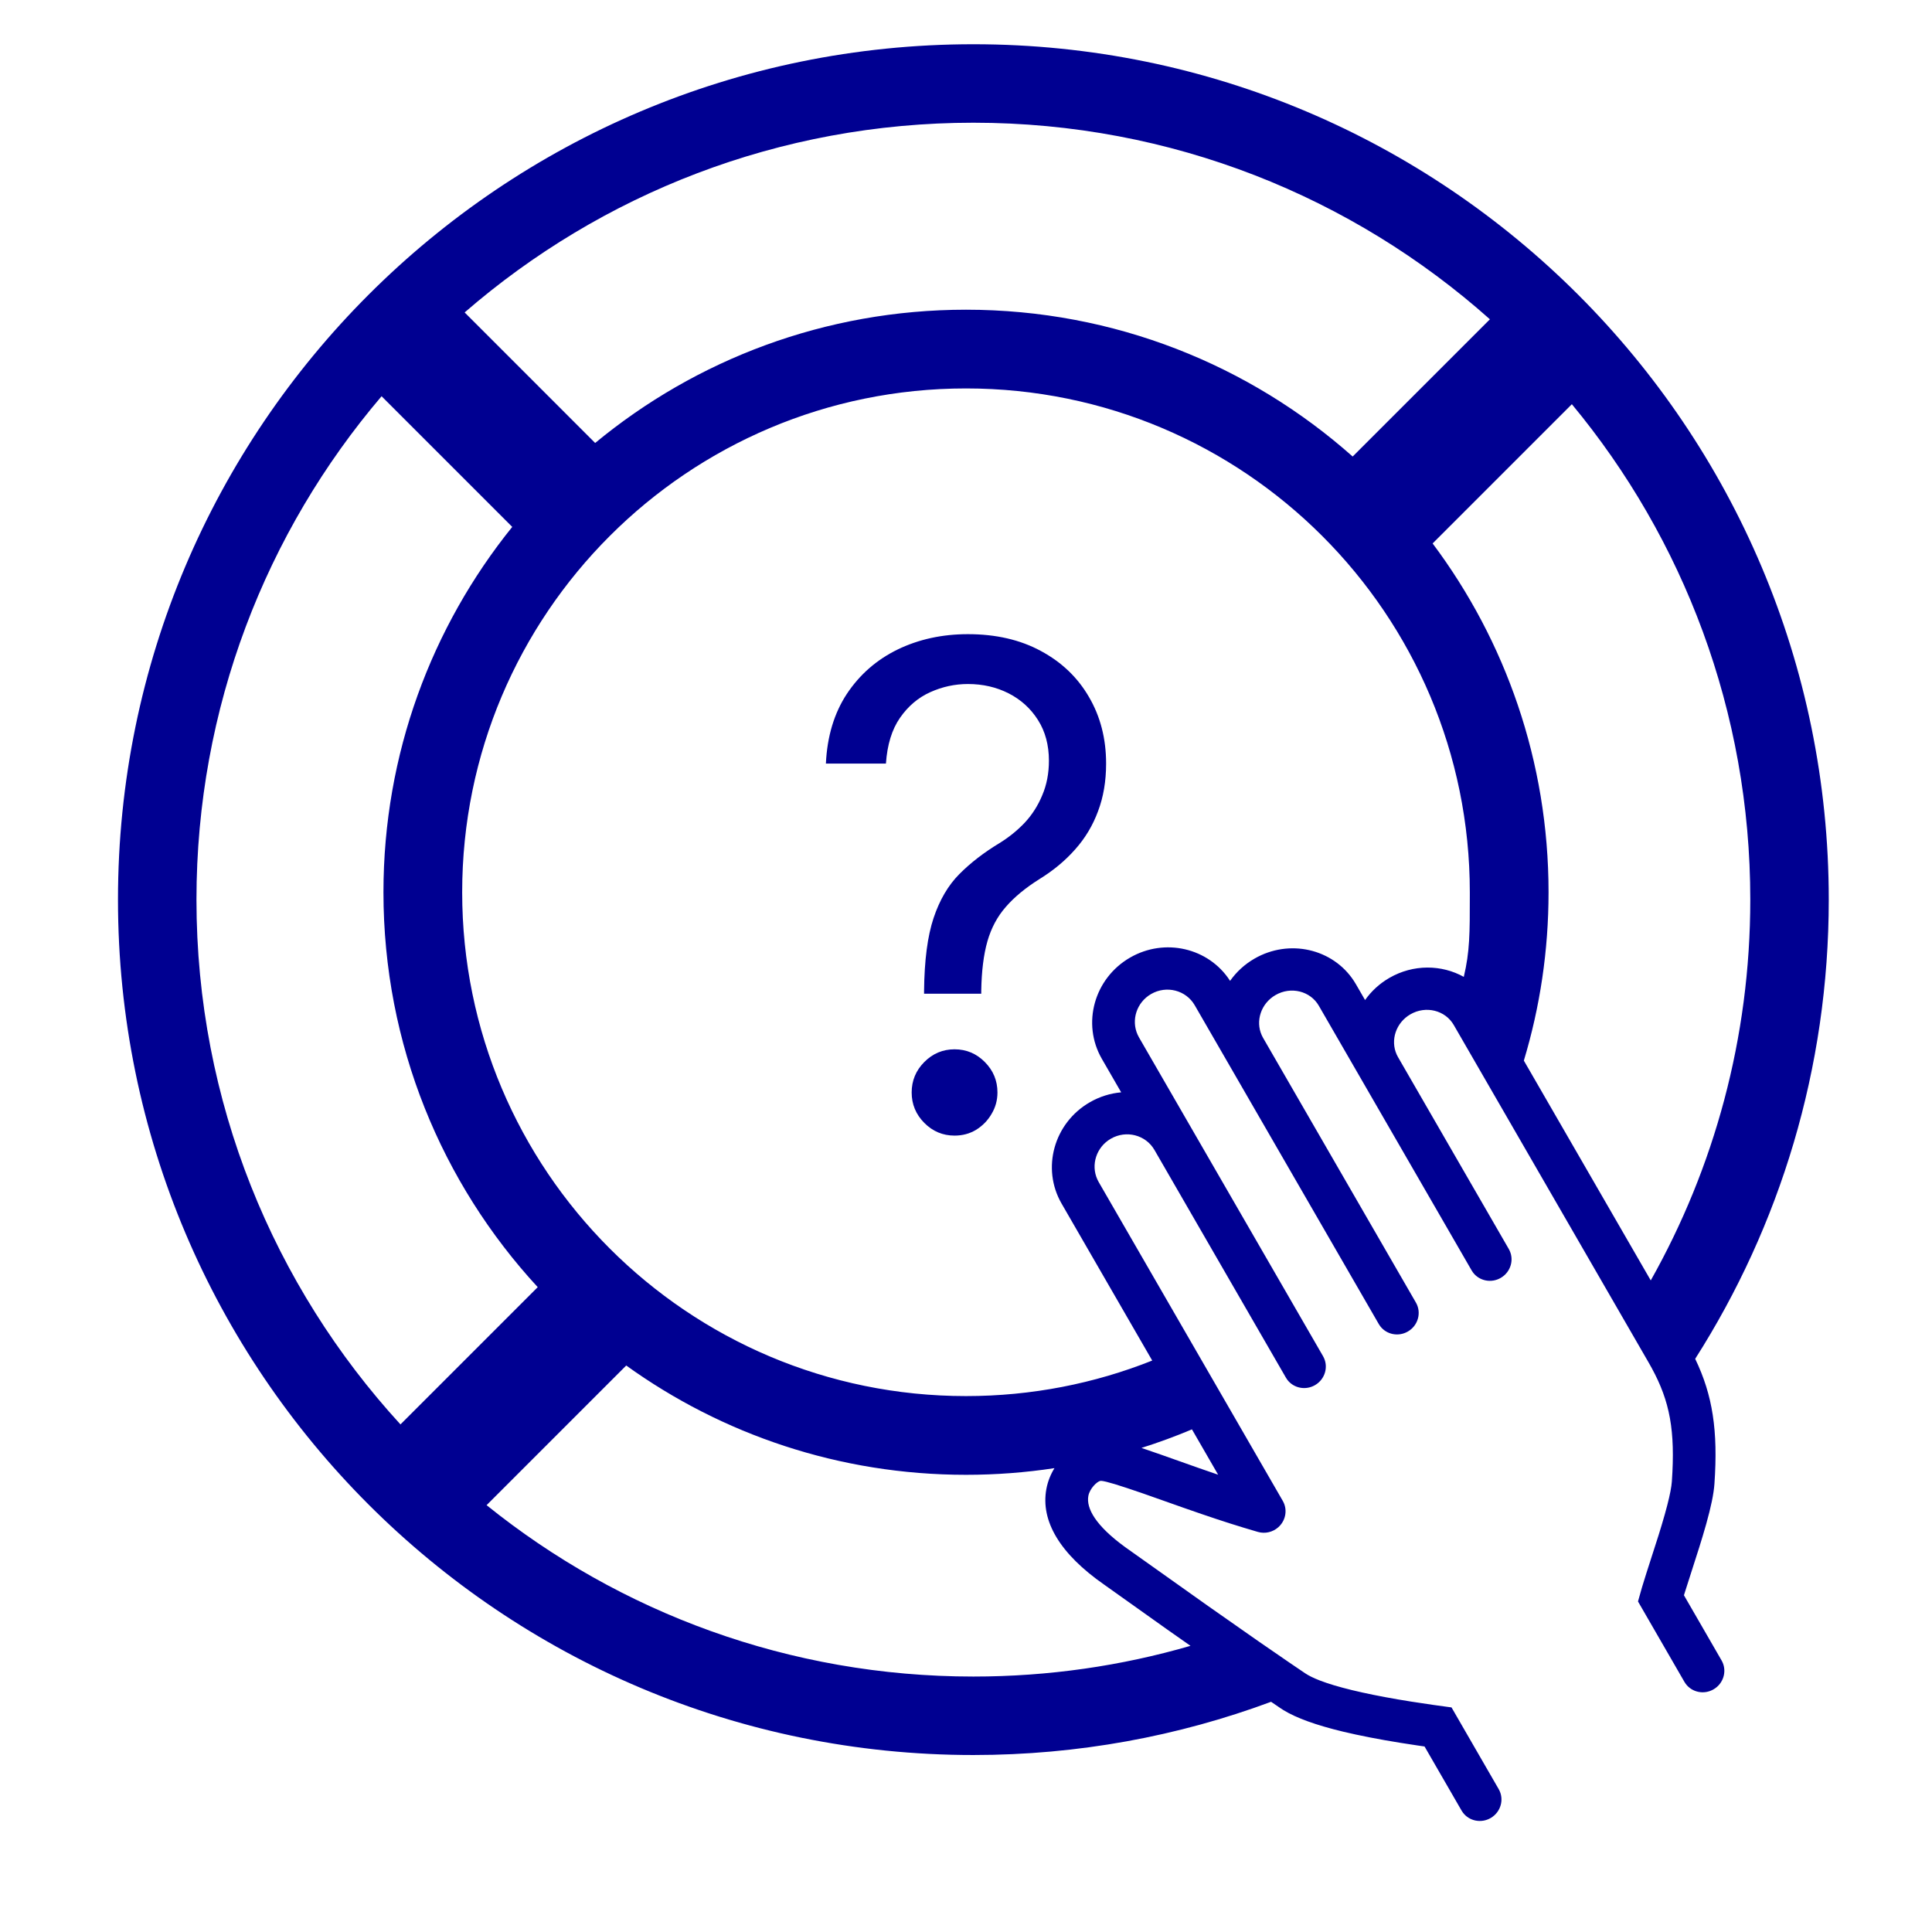
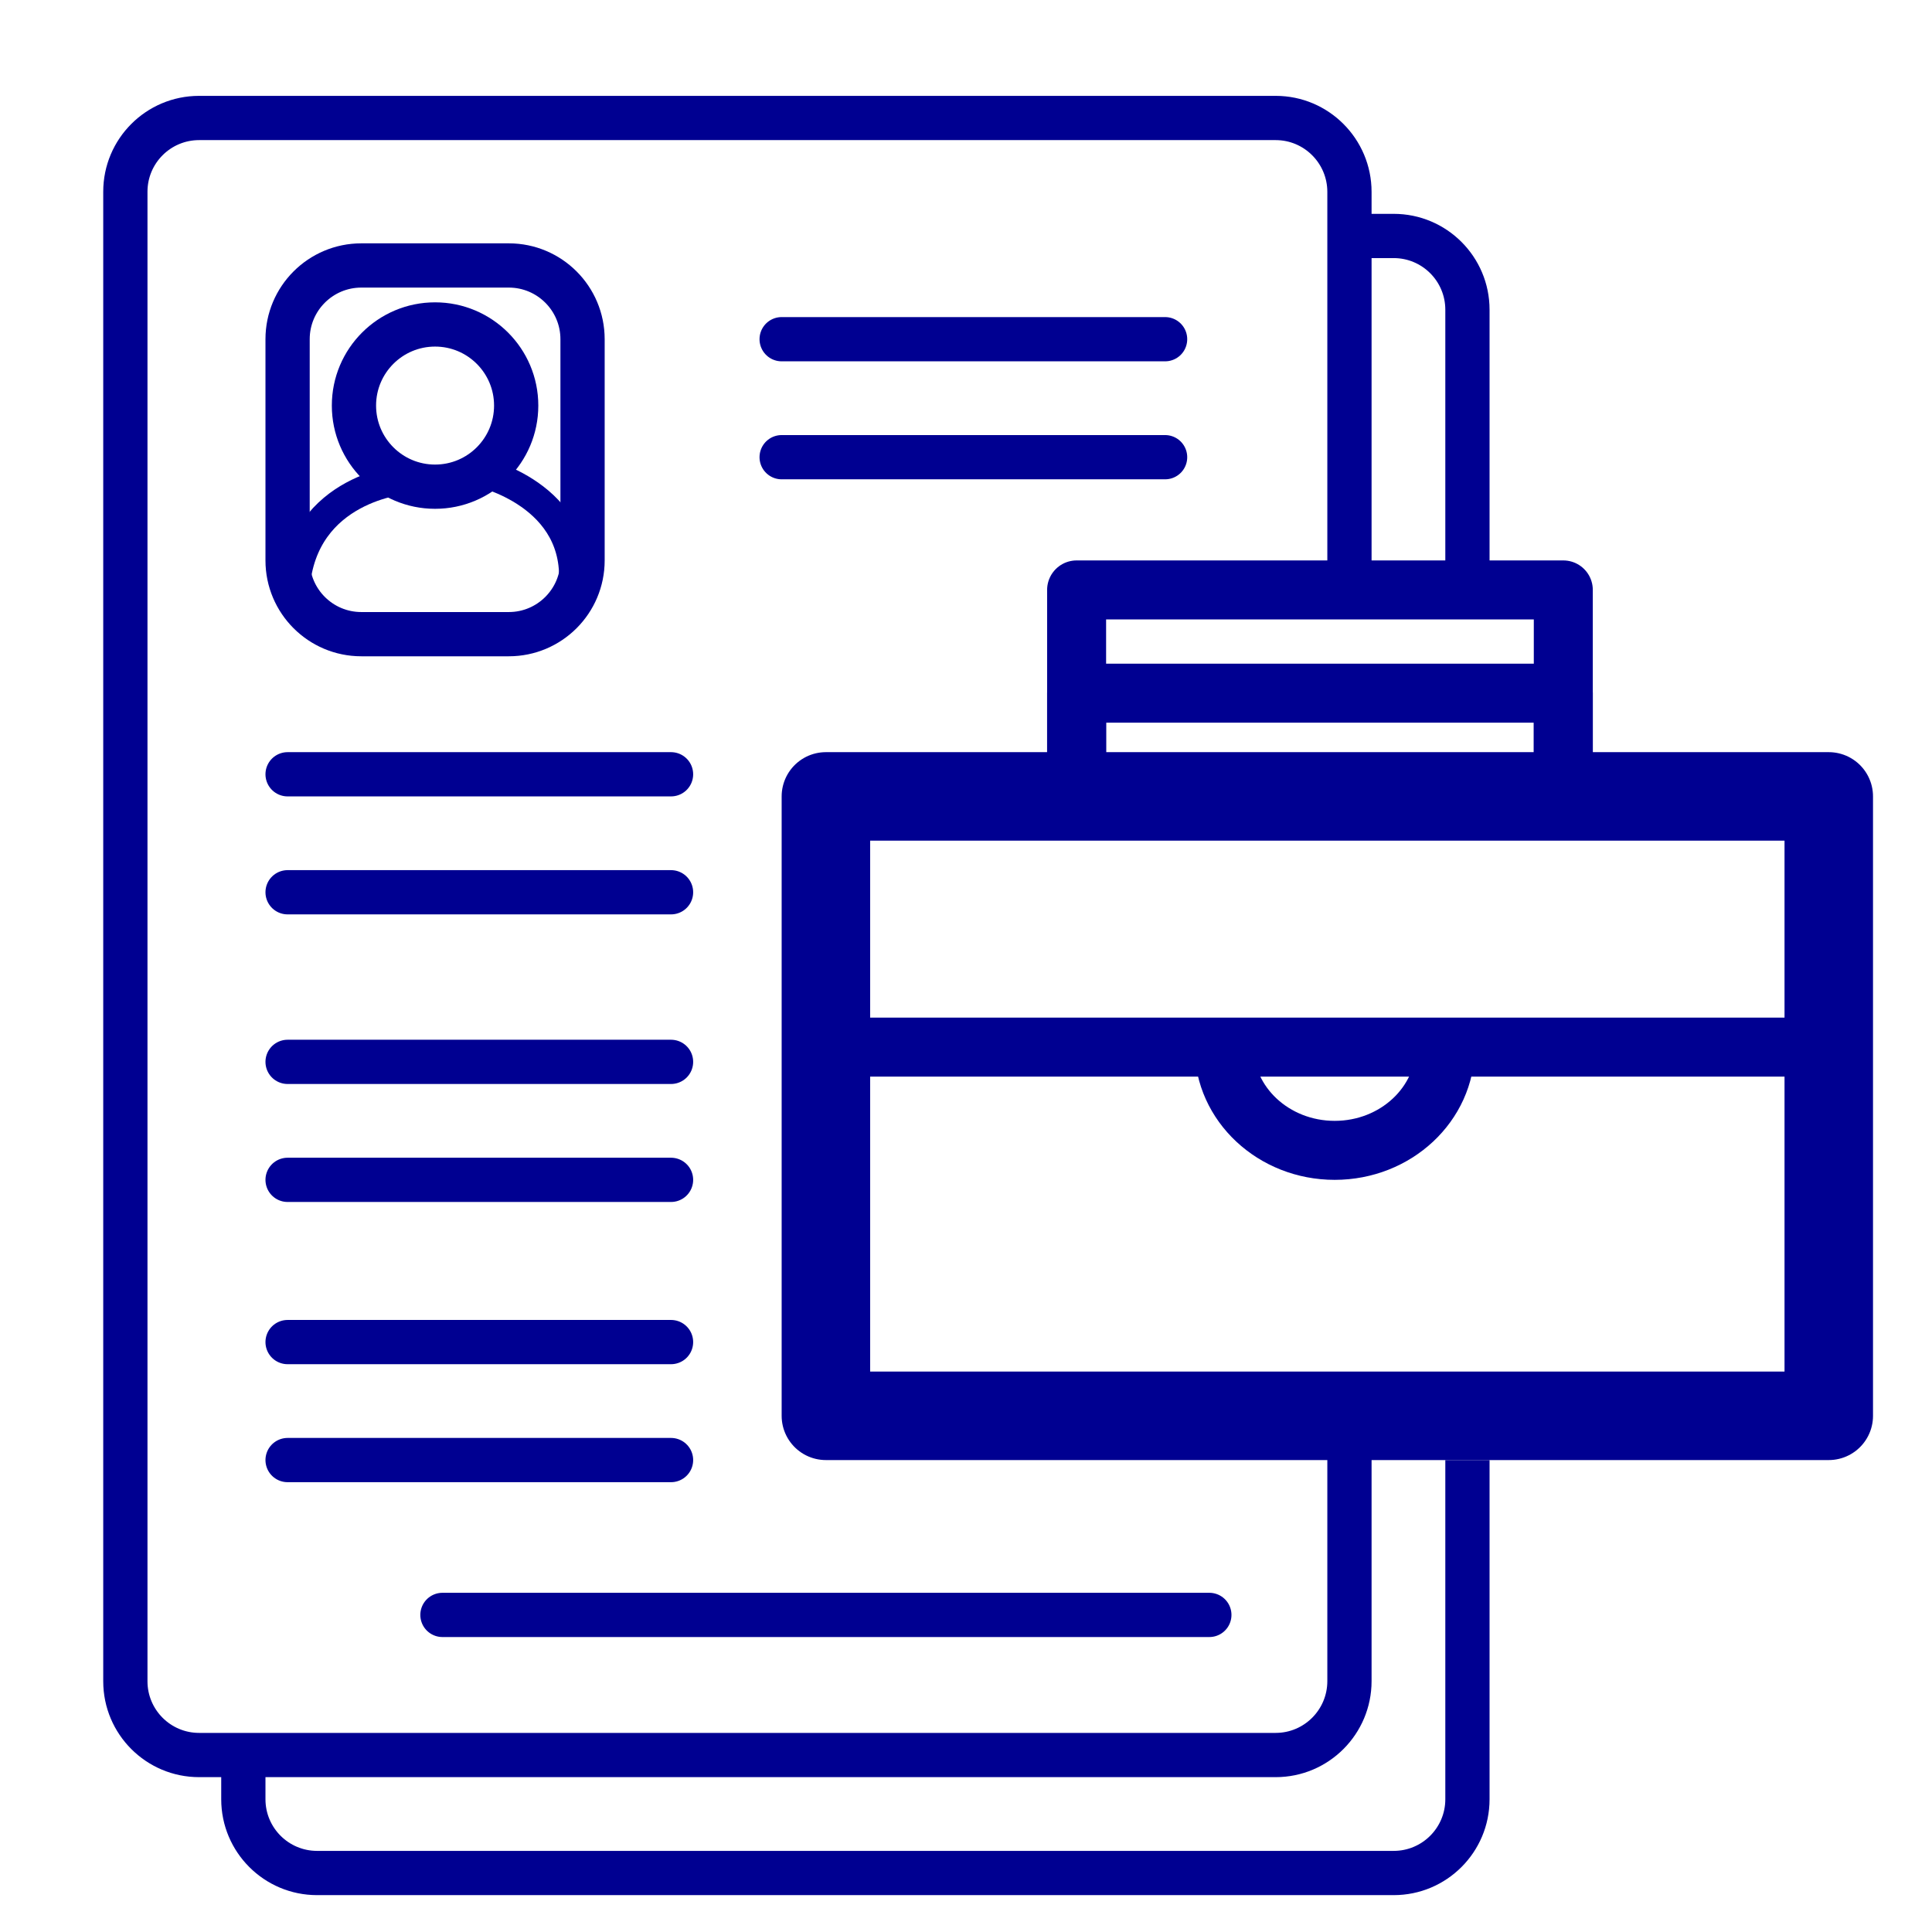
<svg xmlns="http://www.w3.org/2000/svg" width="131" height="131" viewBox="0 0 131 131" fill="none">
-   <path d="M62.657 67.379V67.184C62.678 65.114 62.893 63.467 63.303 62.243C63.712 61.019 64.294 60.027 65.048 59.269C65.802 58.51 66.706 57.811 67.762 57.172C68.397 56.782 68.968 56.322 69.475 55.791C69.981 55.249 70.379 54.626 70.67 53.922C70.972 53.217 71.122 52.437 71.122 51.581C71.122 50.519 70.875 49.599 70.379 48.818C69.884 48.038 69.221 47.437 68.392 47.014C67.563 46.592 66.642 46.38 65.629 46.38C64.746 46.38 63.895 46.565 63.077 46.933C62.258 47.301 61.574 47.881 61.025 48.672C60.475 49.463 60.158 50.498 60.071 51.776H56C56.086 49.934 56.56 48.358 57.422 47.047C58.294 45.736 59.441 44.734 60.863 44.04C62.296 43.347 63.884 43 65.629 43C67.525 43 69.173 43.379 70.573 44.138C71.984 44.896 73.072 45.936 73.837 47.258C74.612 48.58 75 50.086 75 51.776C75 52.968 74.817 54.046 74.451 55.011C74.095 55.975 73.578 56.836 72.9 57.595C72.232 58.353 71.424 59.025 70.476 59.61C69.528 60.206 68.769 60.834 68.198 61.495C67.627 62.145 67.213 62.92 66.954 63.819C66.696 64.719 66.556 65.84 66.534 67.184V67.379H62.657ZM64.725 77C63.927 77 63.243 76.713 62.673 76.139C62.102 75.564 61.816 74.876 61.816 74.075C61.816 73.273 62.102 72.585 62.673 72.01C63.243 71.436 63.927 71.149 64.725 71.149C65.522 71.149 66.206 71.436 66.776 72.01C67.347 72.585 67.633 73.273 67.633 74.075C67.633 74.606 67.498 75.093 67.229 75.537C66.97 75.981 66.62 76.339 66.179 76.61C65.748 76.87 65.263 77 64.725 77Z" fill="#000091" />
-   <path fill-rule="evenodd" clip-rule="evenodd" d="M66 113.679C53.504 113.679 42.024 109.328 32.993 102.058L42.462 92.589C48.946 97.253 56.902 100 65.5 100C67.539 100 69.542 99.846 71.498 99.548C71.235 99.978 71.042 100.456 70.949 100.963C70.551 103.124 71.856 105.352 74.881 107.456L79.126 110.476L80.721 111.596C76.052 112.952 71.114 113.679 66 113.679ZM86.186 115.391C79.899 117.725 73.099 119 66 119C33.968 119 8 93.032 8 61C8 28.968 33.968 3 66 3C98.032 3 124 28.968 124 61C124 72.458 120.677 83.14 114.943 92.136C116.131 94.606 116.496 97.006 116.249 100.597C116.201 101.296 116.014 102.18 115.69 103.338L115.453 104.152L115.218 104.917L114.239 107.979L114.18 108.166L116.732 112.586C117.097 113.219 116.913 114.022 116.327 114.455L116.185 114.548C115.54 114.921 114.732 114.751 114.305 114.179L114.213 114.04L111.065 108.588L111.335 107.633L111.634 106.669L112.455 104.112L112.67 103.41L112.879 102.693L113.051 102.056C113.231 101.359 113.335 100.823 113.361 100.45C113.598 97.005 113.23 95.022 111.989 92.748L111.786 92.386L98.573 69.501C97.996 68.501 96.682 68.171 95.635 68.775C94.65 69.344 94.264 70.531 94.703 71.503L94.795 71.682L102.303 84.687C102.697 85.369 102.453 86.247 101.757 86.649C101.111 87.022 100.304 86.852 99.876 86.28L99.785 86.141L89.424 68.196C88.847 67.196 87.533 66.866 86.487 67.47C85.502 68.039 85.115 69.227 85.554 70.198L85.646 70.377L96.007 88.322C96.401 89.004 96.156 89.883 95.46 90.284C94.815 90.657 94.007 90.488 93.58 89.915L93.488 89.776L81.009 68.162C80.419 67.139 79.094 66.798 78.051 67.4C77.069 67.967 76.686 69.168 77.137 70.16L77.231 70.344L89.71 91.957C90.104 92.64 89.859 93.518 89.164 93.92C88.518 94.293 87.71 94.123 87.283 93.551L87.192 93.412L78.278 77.973C77.687 76.95 76.363 76.609 75.32 77.211C74.338 77.778 73.955 78.979 74.406 79.971L74.5 80.154L86.979 101.768C87.305 102.333 87.193 103.033 86.75 103.484C86.725 103.51 86.699 103.535 86.672 103.559C86.306 103.881 85.788 104.016 85.29 103.872L84.336 103.588L83.409 103.3L82.462 102.992L81.451 102.651L80.328 102.262L77.515 101.269L76.402 100.892L75.58 100.63L75.019 100.474L74.829 100.432L74.692 100.412C74.656 100.409 74.628 100.409 74.608 100.413C74.385 100.454 73.889 100.929 73.796 101.431C73.64 102.278 74.299 103.453 76.292 104.903L81.919 108.899L85.346 111.299L87.408 112.719L88.491 113.454C88.734 113.618 89.069 113.783 89.494 113.947L89.95 114.111L90.465 114.275L91.04 114.437C91.241 114.491 91.453 114.545 91.674 114.599L92.366 114.759L93.117 114.918L93.925 115.075L94.791 115.23L95.714 115.382L97.204 115.605L98.421 115.772L101.619 121.311C102.013 121.993 101.769 122.871 101.073 123.273C100.431 123.644 99.629 123.478 99.2 122.914L99.101 122.765L96.592 118.421L96.118 118.352C95.723 118.294 95.34 118.235 94.968 118.175L93.888 117.993C93.191 117.869 92.54 117.743 91.935 117.612L91.062 117.414C89.245 116.976 87.906 116.495 87.022 115.953L86.835 115.832L86.186 115.391ZM111.93 86.819C116.228 79.188 118.679 70.379 118.679 61C118.679 48.232 114.137 36.525 106.58 27.407L97.139 36.848C102.076 43.442 105 51.629 105 60.5C105 64.469 104.415 68.302 103.325 71.915L111.93 86.819ZM99.253 66.237C99.663 64.508 99.662 63.287 99.662 60.718L99.662 60.5C99.662 41.633 84.367 26.338 65.5 26.338C46.633 26.338 31.338 41.633 31.338 60.5C31.338 79.367 46.633 94.662 65.5 94.662C69.959 94.662 74.22 93.808 78.127 92.253L71.981 81.609C70.603 79.221 71.459 76.146 73.893 74.741C74.569 74.351 75.296 74.13 76.022 74.066L74.713 71.798C73.334 69.41 74.19 66.336 76.625 64.93C78.978 63.572 81.944 64.27 83.385 66.475L83.406 66.509C83.826 65.911 84.383 65.391 85.061 65C87.41 63.643 90.369 64.322 91.8 66.51L91.943 66.742L92.559 67.808C92.979 67.213 93.534 66.695 94.209 66.305C95.835 65.367 97.752 65.402 99.253 66.237ZM80.821 96.919C79.705 97.389 78.563 97.809 77.397 98.177L77.439 98.191L78.741 98.64L81.32 99.553L82.596 99.993L80.821 96.919ZM101.024 21.65C91.716 13.359 79.446 8.321 66 8.321C52.807 8.321 40.747 13.171 31.505 21.185L40.355 30.036C47.186 24.391 55.947 21 65.5 21C75.561 21 84.744 24.762 91.718 30.955L101.024 21.65ZM13.321 61C13.321 47.979 18.045 36.061 25.873 26.867L34.733 35.727C29.27 42.502 26 51.119 26 60.5C26 70.832 29.967 80.237 36.461 87.276L27.154 96.583C18.564 87.209 13.321 74.717 13.321 61Z" fill="#000091" />
+   <path d="M19.5 23C19.5 20.239 21.739 18 24.5 18H34.5C37.261 18 39.5 20.239 39.5 23.001C39.5 28.362 39.5 32.638 39.5 37.999C39.5 40.761 37.261 43 34.5 43H24.5C21.739 43 19.5 40.761 19.5 38V23Z" stroke="#000091" stroke-width="3" />
+   <path fill-rule="evenodd" clip-rule="evenodd" d="M7 13C7 9.41 9.91 6.5 13.5 6.5H86.5C90.094 6.5 93 9.424 93 13.01V13.236V13.462V13.687V13.912V14.137V14.362V14.586V14.81V15.033V15.256V15.479V15.702V15.924V16.146V16.367V16.588V16.809V17.03V17.25V17.47V17.69V17.909V18.128V18.347V18.565V18.783V19.001V19.218V19.436V19.652V19.869V20.085V20.301V20.517V20.732V20.947V21.162V21.377V21.591V21.805V22.018V22.232V22.445V22.657V22.87V23.082V23.294V23.506V23.717V23.928V24.139V24.35V24.56V24.77V24.98V25.189V25.398V25.607V25.816V26.024V26.232V26.44V26.648V26.855V27.062V27.269V27.476V27.682V27.888V28.094V28.3V28.505V28.71V28.915V29.12V29.324V29.528V29.732V29.936V30.139V30.342V30.545V30.748V30.951V31.153V31.355V31.557V31.758V31.96V32.161V32.362V32.562V32.763V32.963V33.163V33.363V33.563V33.762V33.961V34.16V34.359V34.558V34.756V34.954V35.152V35.35V35.547V35.745V35.942V36.139V36.336V36.532V36.729V36.925V37.121V37.317V37.513V37.708V37.903V38.098V38.293V38.488V38.682V38.877V39.071V39.265V39.459V39.653V39.846V40.039V40.233V40.426V40.618V40.811V41H90V40.811V40.618V40.426V40.233V40.039V39.846V39.653V39.459V39.265V39.071V38.877V38.682V38.488V38.293V38.098V37.903V37.708V37.513V37.317V37.121V36.925V36.729V36.532V36.336V36.139V35.942V35.745V35.547V35.35V35.152V34.954V34.756V34.558V34.359V34.16V33.961V33.762V33.563V33.363V33.163V32.963V32.763V32.562V32.362V32.161V31.96V31.758V31.557V31.355V31.153V30.951V30.748V30.545V30.342V30.139V29.936V29.732V29.528V29.324V29.12V28.915V28.71V28.505V28.3V28.094V27.888V27.682V27.476V27.269V27.062V26.855V26.648V26.44V26.232V26.024V25.816V25.607V25.398V25.189V24.98V24.77V24.56V24.35V24.139V23.928V23.717V23.506V23.294V23.082V22.87V22.657V22.445V22.232V22.018V21.805V21.591V21.377V21.162V20.947V20.732V20.517V20.301V20.085V19.869V19.652V19.436V19.218V19.001V18.783V18.565V18.347V18.128V17.909V17.69V17.47V17.25V17.03V16.809V16.588V16.367V16.146V15.924V15.702V15.479V15.256V15.033V14.81V14.586V14.362V14.137V13.912V13.687V13.462V13.236V13.01C90 11.073 88.429 9.5 86.5 9.5H13.5C11.567 9.5 10 11.067 10 13V114C10 115.933 11.567 117.5 13.5 117.5H86.5C88.429 117.5 90 115.927 90 113.99V113.764V113.538V113.313V113.088V112.863V112.638V112.414V112.19V111.967V111.744V111.521V111.298V111.076V110.854V110.633V110.412V110.191V109.97V109.75V109.53V109.31V109.091V108.872V108.653V108.435V108.217V107.999V107.782V107.564V107.348V107.131V106.915V106.699V106.483V106.268V106.053V105.838V105.623V105.409V105.195V104.982V104.768V104.555V104.342V104.13V103.918V103.706V103.494V103.283V103.072V102.861V102.65V102.44V102.23V102.02V101.811V101.602V101.393V101.184V100.976V100.768V100.56V100.352V100.145V99.938V99.731V99.524V99.318V99.112V98.906V98.7V98.495V98.29V98.085V98H93V98.085V98.29V98.495V98.7V98.906V99.112V99.318V99.524V99.731V99.938V100.145V100.352V100.56V100.768V100.976V101.184V101.393V101.602V101.811V102.02V102.23V102.44V102.65V102.861V103.072V103.283V103.494V103.706V103.918V104.13V104.342V104.555V104.768V104.982V105.195V105.409V105.623V105.838V106.053V106.268V106.483V106.699V106.915V107.131V107.348V107.564V107.782V107.999V108.217V108.435V108.653V108.872V109.091V109.31V109.53V109.75V109.97V110.191V110.412V110.633V110.854V111.076V111.298V111.521V111.744V111.967V112.19V112.414V112.638V112.863V113.088V113.313V113.538V113.764V113.99C93 117.576 90.094 120.5 86.5 120.5H13.5C9.91 120.5 7 117.59 7 114V13ZM90 54V54.154V54.339V54.523V54.707V54.892V55.076V55.26V55.444V55.628V55.812V55.995V56H93V55.995V55.812V55.628V55.444V55.26V55.076V54.892V54.707V54.523V54.339V54.154V54H90Z" fill="#000091" />
+   <path fill-rule="evenodd" clip-rule="evenodd" d="M15 119V122C15 125.59 17.91 128.5 21.5 128.5H94.5C98.09 128.5 101 125.59 101 122V99H98V122C98 123.933 96.433 125.5 94.5 125.5H21.5C19.567 125.5 18 123.933 18 122V119H15ZM101 55V56H98V55H101ZM101 41V21C101 17.41 98.09 14.5 94.5 14.5H91.5V17.5H94.5C96.433 17.5 98 19.067 98 21V41H101Z" fill="#000091" />
+   <path d="M19.5 52.5H45.5M19.5 60.5H45.5" stroke="#000091" stroke-width="3" stroke-linecap="round" />
+   <path d="M53 23H79M53 31H79" stroke="#000091" stroke-width="3" stroke-linecap="round" />
+   <path d="M19.5 72H45.5M19.5 80H45.5" stroke="#000091" stroke-width="3" stroke-linecap="round" />
+   <path d="M19.5 91H45.5M19.5 99H45.5" stroke="#000091" stroke-width="3" stroke-linecap="round" />
+   <path d="M30 109.5H82" stroke="#000091" stroke-width="3" stroke-linecap="round" />
+   <path d="M29.5 33C32.538 33 35 30.538 35 27.5C35 24.462 32.538 22 29.5 22C26.462 22 24 24.462 24 27.5C24 30.538 26.462 33 29.5 33Z" stroke="#000091" stroke-width="3" stroke-miterlimit="10" stroke-linecap="round" />
+   <path d="M27.5 32.5C27.5 32.5 20.5 33 20 39.891" stroke="#000091" stroke-width="2" stroke-miterlimit="10" stroke-linecap="round" />
+   <path d="M32.501 32C32.501 32 39.5 33.5 38.87 39.891" stroke="#000091" stroke-width="2" stroke-miterlimit="10" stroke-linecap="round" />
+   <rect x="56" y="54" width="68" height="42" stroke="#000091" stroke-width="6" stroke-linecap="round" stroke-linejoin="round" />
+   <rect x="73" y="40" width="33" height="14" stroke="#000091" stroke-width="4" stroke-linecap="round" stroke-linejoin="round" />
+   <rect x="73" y="47" width="33" height="7" stroke="#000091" stroke-width="4" stroke-linecap="round" stroke-linejoin="round" />
+   <line x1="56" y1="71" x2="124" y2="71" stroke="#000091" stroke-width="4" />
+   <path d="M98 71C98 74.866 94.642 78 90.5 78C86.358 78 83 74.866 83 71" stroke="#000091" stroke-width="4" />
</svg>
